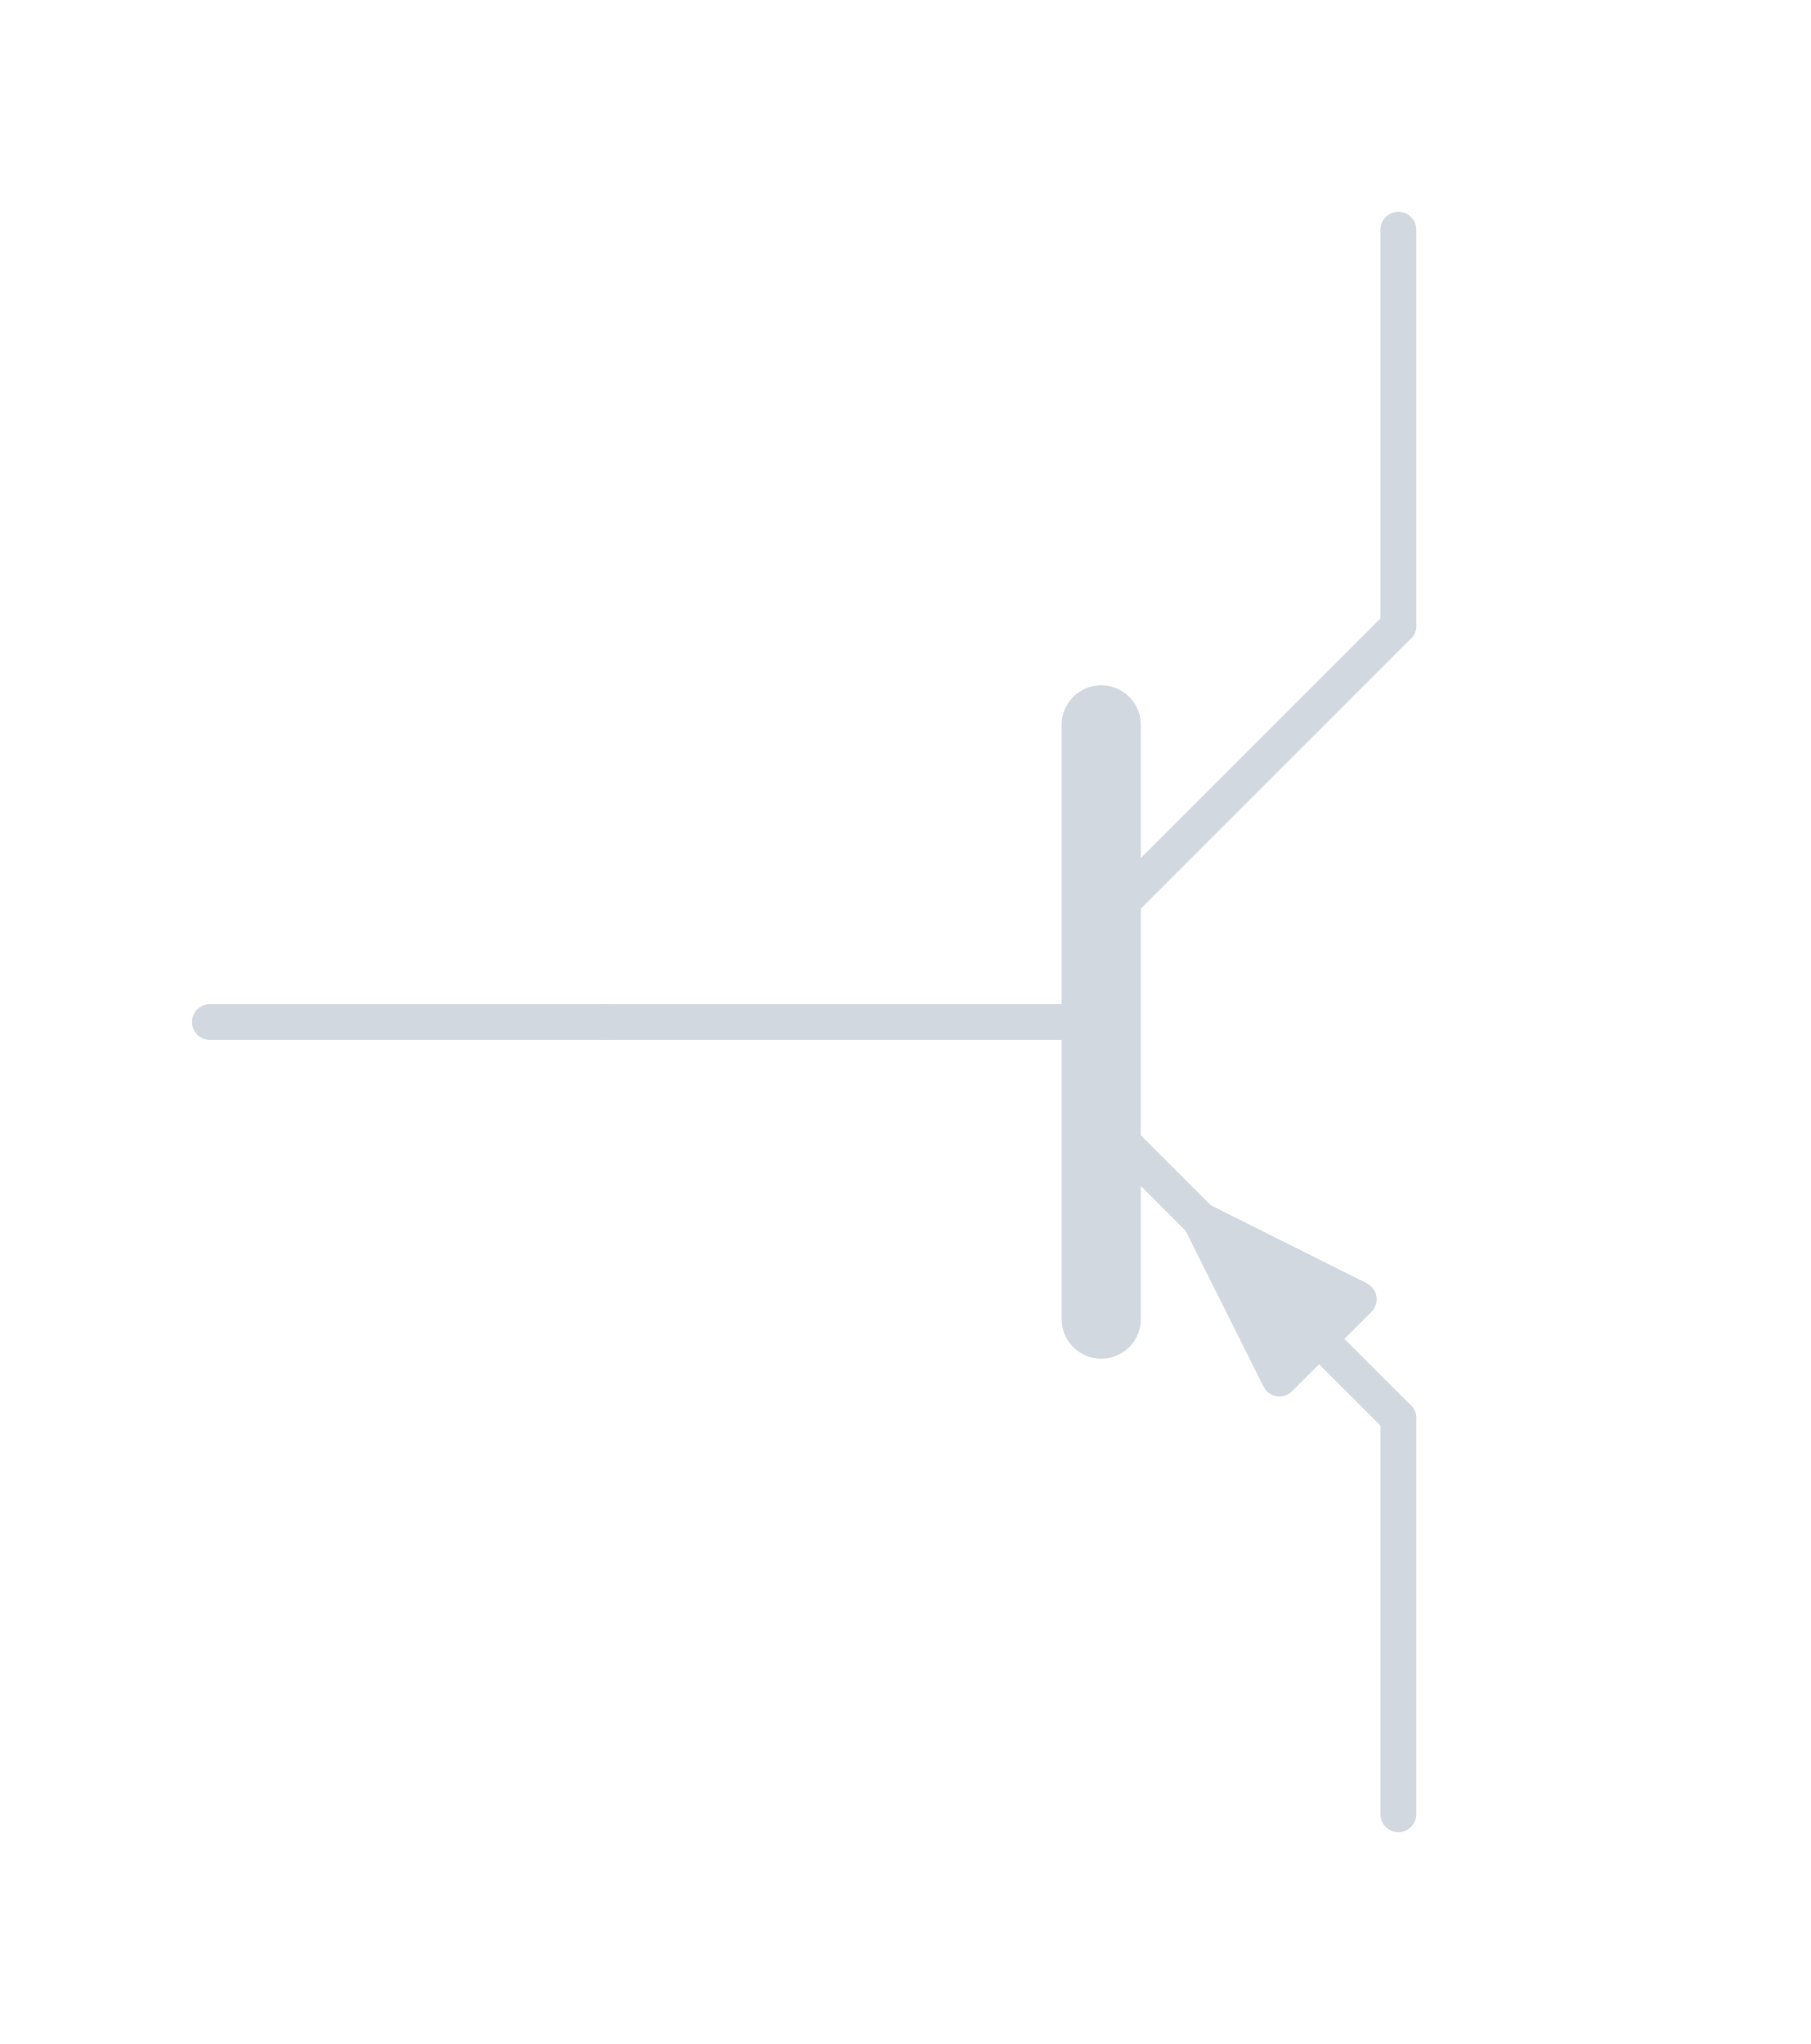
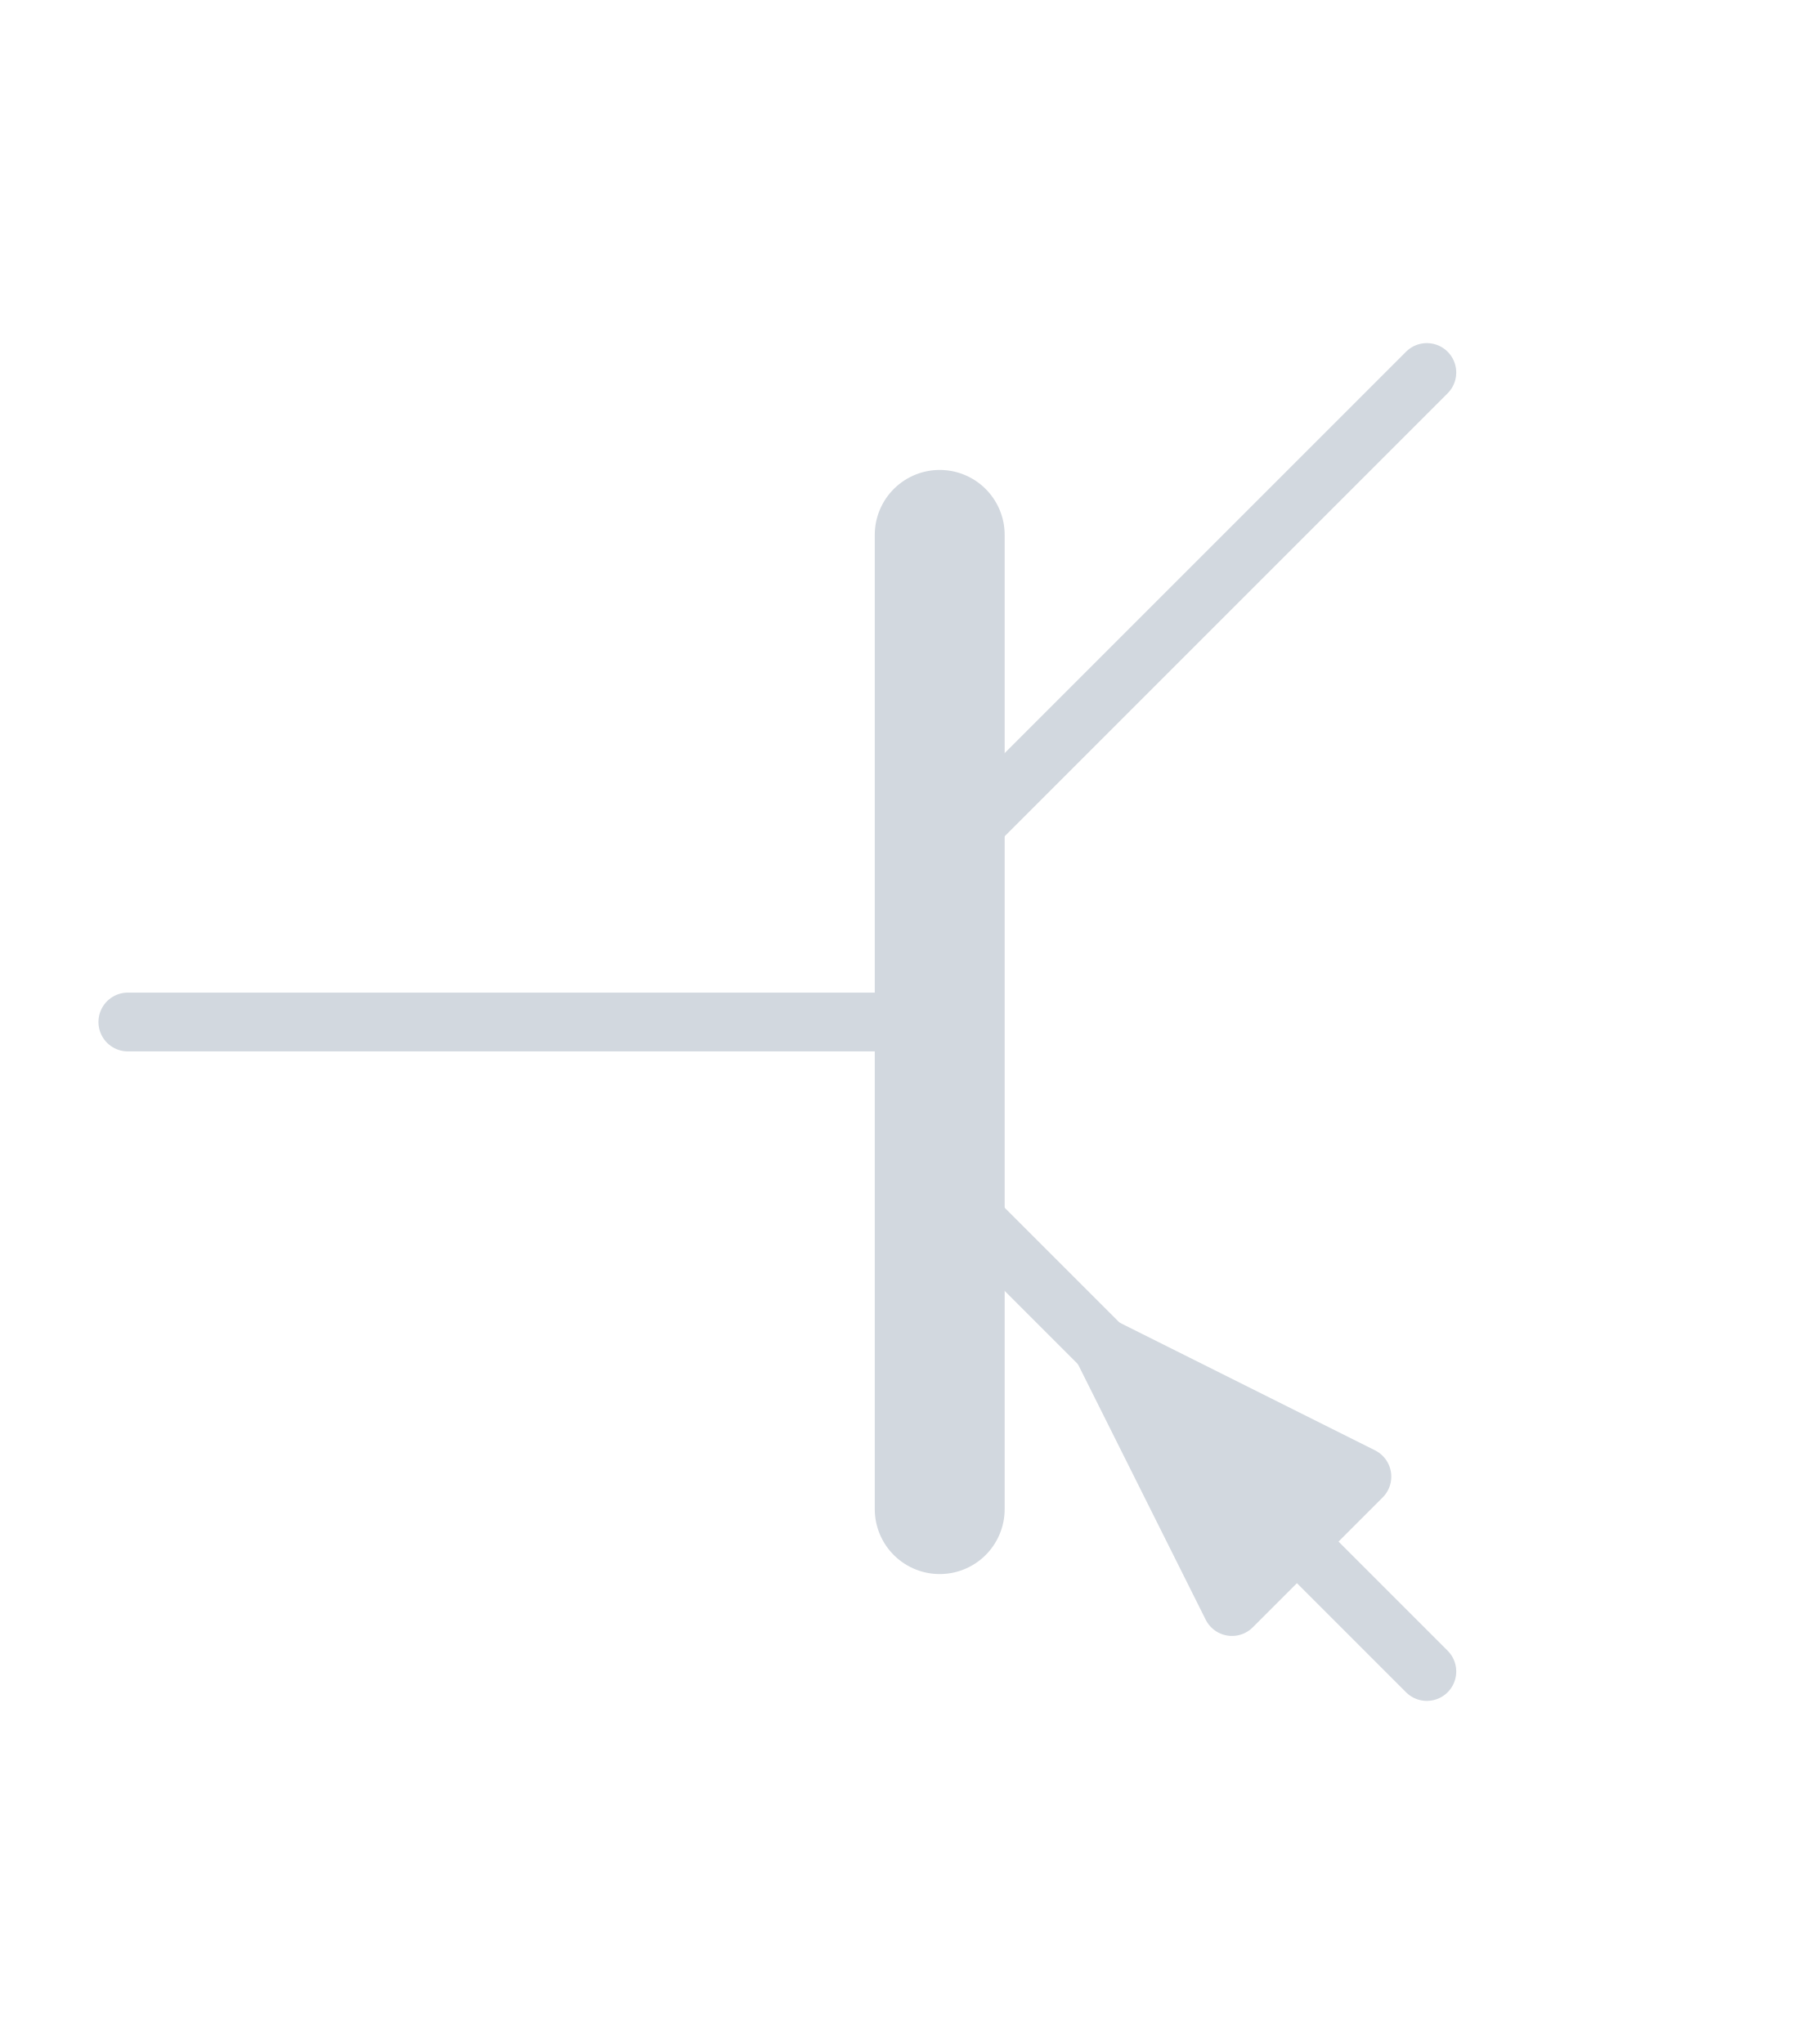
- <svg xmlns="http://www.w3.org/2000/svg" version="1.1" width="11.608mm" height="13.106mm" viewBox="0 0 11.608 13.106">
+ <svg xmlns="http://www.w3.org/2000/svg" version="1.1" width="11.608mm" height="13.106mm" viewBox="3.386 3.513 7.08 6.08">
  <g style="fill:#d2d8df; fill-opacity:1;stroke:#d2d8df; stroke-opacity:1; stroke-linecap:round; stroke-linejoin:round;" transform="translate(0 0) scale(1 1)">
</g>
  <g style="fill:none;  stroke:#d2d8df; stroke-width:0.23; stroke-opacity:1;  stroke-linecap:round; stroke-linejoin:round;">
    <path style="fill:none;  stroke:#d2d8df; stroke-width:0.23; stroke-opacity:1;  stroke-linecap:round; stroke-linejoin:round;fill:none" d="M 3.886,6.553 7.061,6.553 " />
    <path style="fill:none;  stroke:#d2d8df; stroke-width:0.508; stroke-opacity:1;  stroke-linecap:round; stroke-linejoin:round;fill:none" d="M 7.061,4.648 7.061,8.458 " />
    <path style="fill:none;  stroke:#d2d8df; stroke-width:0.23; stroke-opacity:1;  stroke-linecap:round; stroke-linejoin:round;fill:none" d="M 7.061,5.918 8.966,4.013 " />
    <path style="fill:none;  stroke:#d2d8df; stroke-width:0.23; stroke-opacity:1;  stroke-linecap:round; stroke-linejoin:round;fill:none" d="M 7.061,7.188 8.966,9.093 " />
  </g>
  <g style="fill:none;  stroke:#d2d8df; stroke-width:0.254; stroke-opacity:1;  stroke-linecap:round; stroke-linejoin:round;">
    <path style="fill:#d2d8df; fill-opacity:1;  stroke:#d2d8df; stroke-width:0.23; stroke-opacity:1;  stroke-linecap:round; stroke-linejoin:round;fill-rule:evenodd;" d="M 8.712,8.331 8.204,8.839 7.696,7.823 Z" />
  </g>
  <g style="fill:none;  stroke:#d2d8df; stroke-width:0.23; stroke-opacity:1;  stroke-linecap:round; stroke-linejoin:round;">
-     <path d="M3.886 6.553 L1.346 6.553 " />
-     <path d="M8.966 4.013 L8.966 1.473 " />
-     <path d="M8.966 9.093 L8.966 11.633 " />
-   </g>
+ 
+ 
+ 
+ </g>
</svg>
